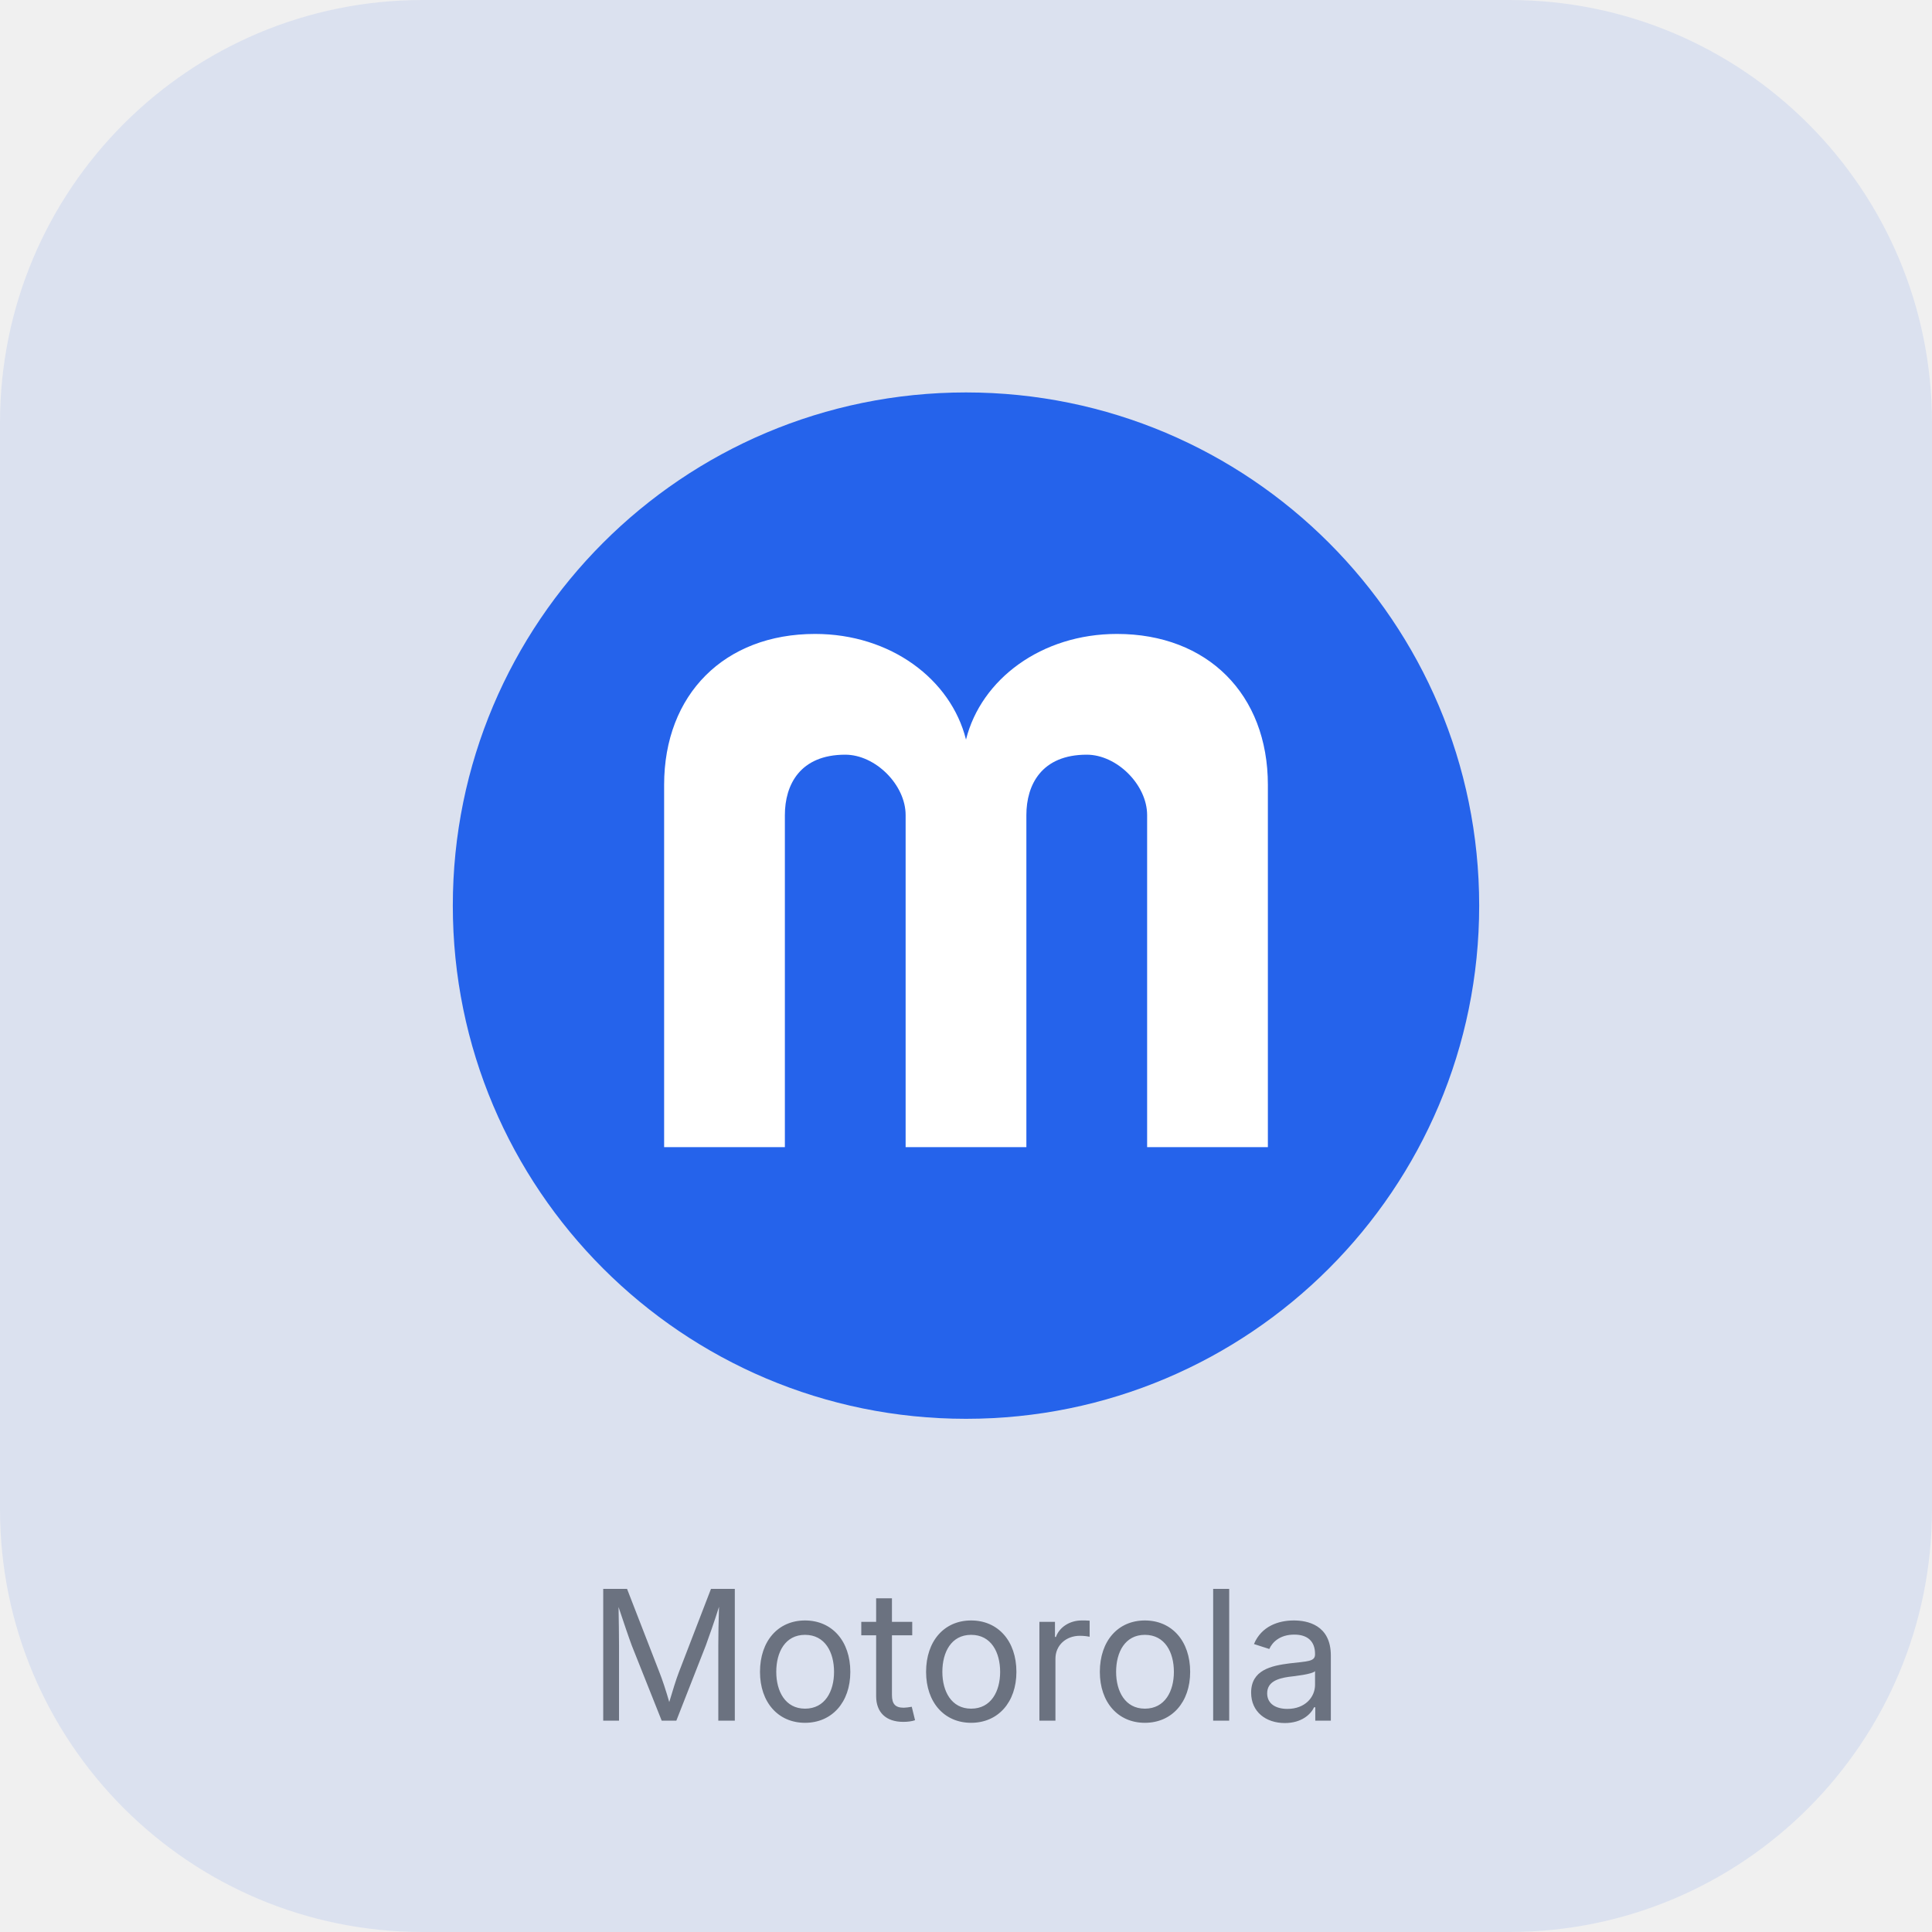
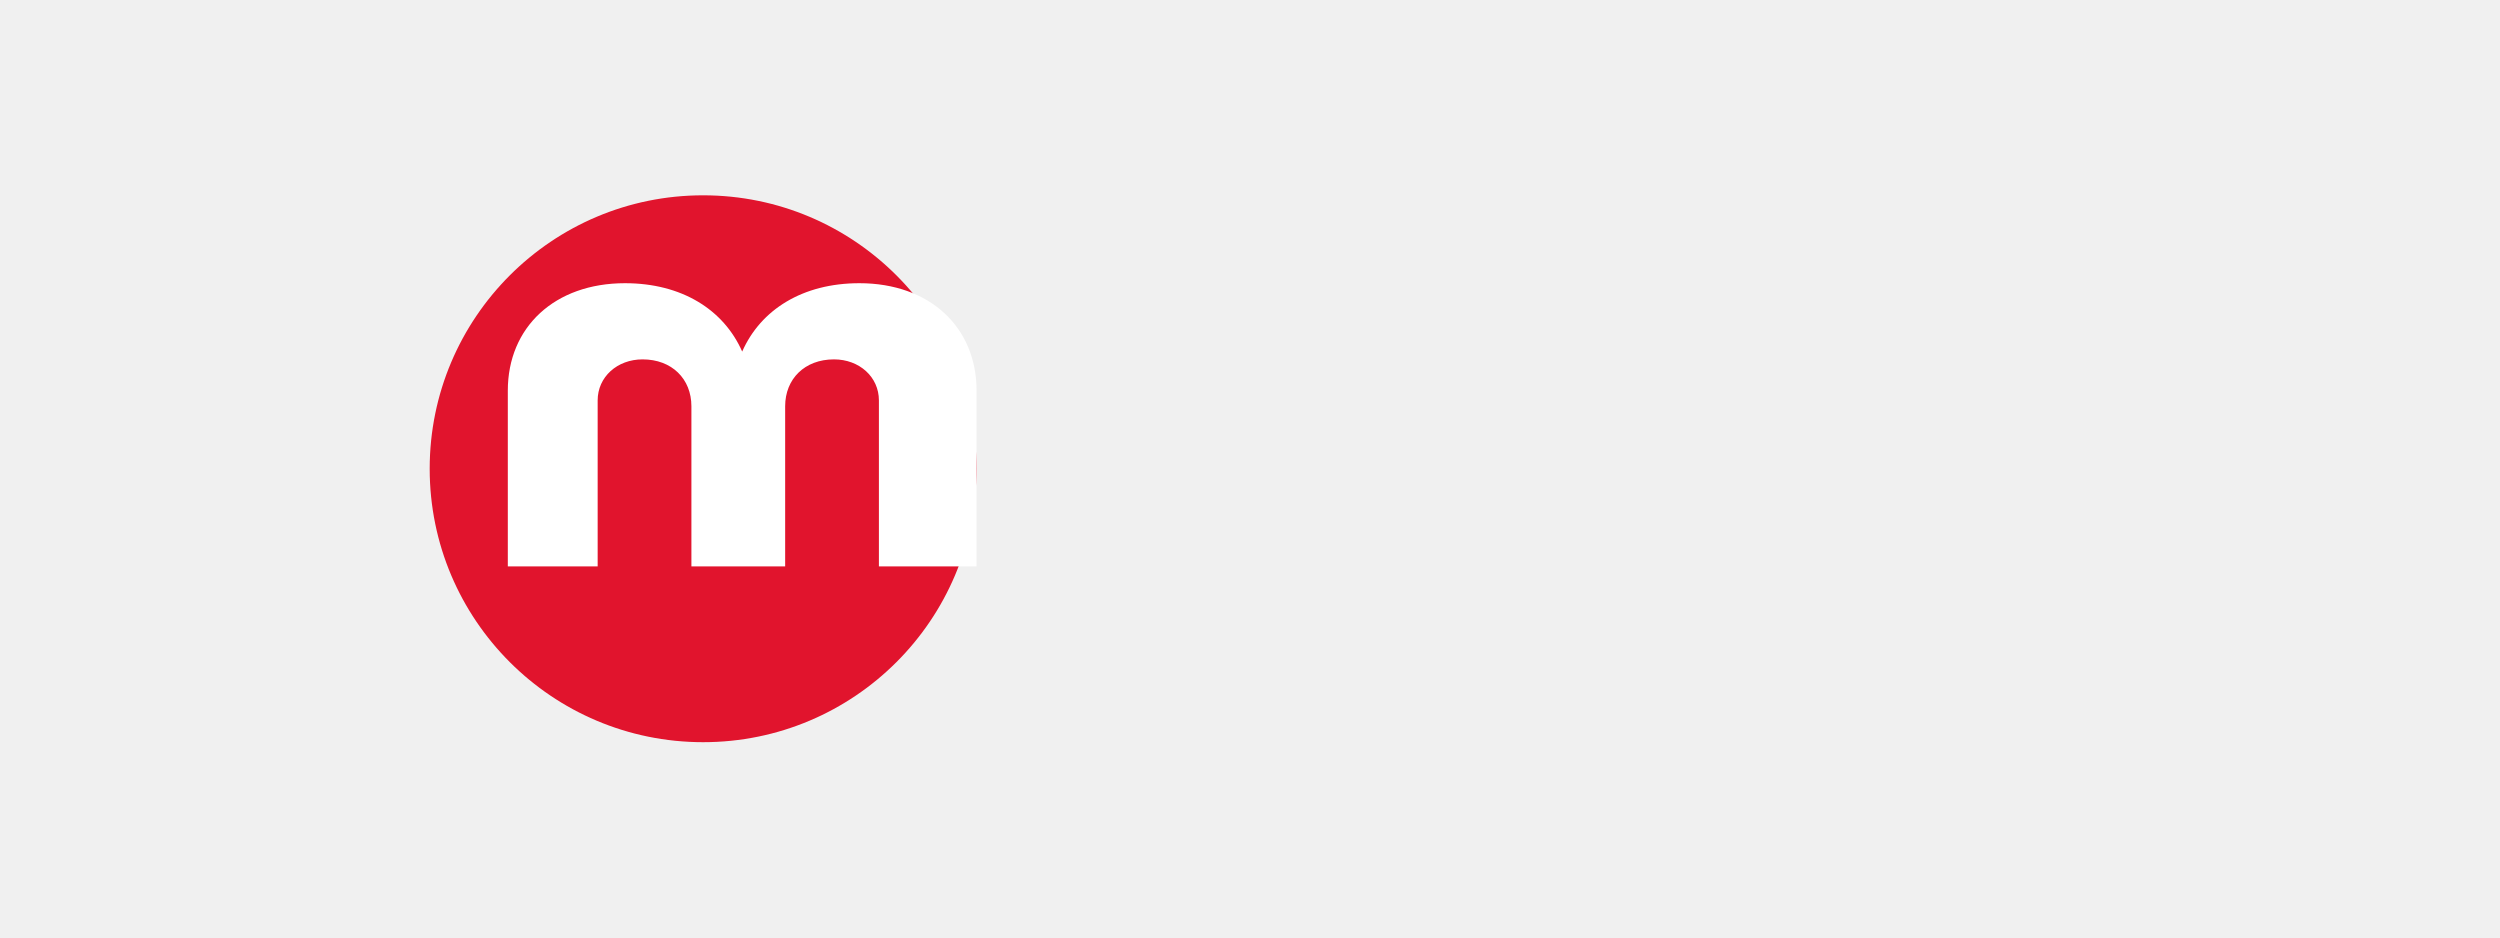
- <svg xmlns="http://www.w3.org/2000/svg" width="128" height="128" viewBox="0 0 128 128" role="img" aria-label="Motorola logo">
-   <rect width="128" height="128" rx="28" fill="rgba(37,99,235,0.10)" />
-   <circle cx="64" cy="60" r="34" fill="#2563EB" />
-   <path d="M44 76V52c0-6 4-10 10-10 5 0 9 3 10 7 1-4 5-7 10-7 6 0 10 4 10 10v24h-8V54c0-2-2-4-4-4-3 0-4 2-4 4v22h-8V54c0-2-2-4-4-4-3 0-4 2-4 4v22h-8z" fill="#ffffff" />
-   <text x="64" y="114" text-anchor="middle" font-family="Inter, system-ui, -apple-system, Segoe UI, Roboto, Helvetica, Arial, sans-serif" font-size="12" fill="#6B7280">Motorola</text>
+ <svg xmlns="http://www.w3.org/2000/svg" viewBox="0 0 256 96" role="img" aria-label="Motorola logo">
+   <g>
+     <circle cx="72" cy="48" r="28" fill="#E1142D" />
+     <path d="M52 58V40c0-6.5 4.8-11 12-11 5.8 0 10.1 2.7 12.0 7.0 1.9-4.3 6.2-7.0 12.0-7.0 7.2 0 12 4.5 12 11v18h-10V41c0-2.4-2-4.2-4.6-4.2-3.0 0-5.0 2.0-5.0 4.8v16.4h-9.6V41.6c0-2.8-2.0-4.8-5.0-4.8-2.6 0-4.6 1.8-4.6 4.2v17h-10z" fill="#FFFFFF" />
+   </g>
</svg>
